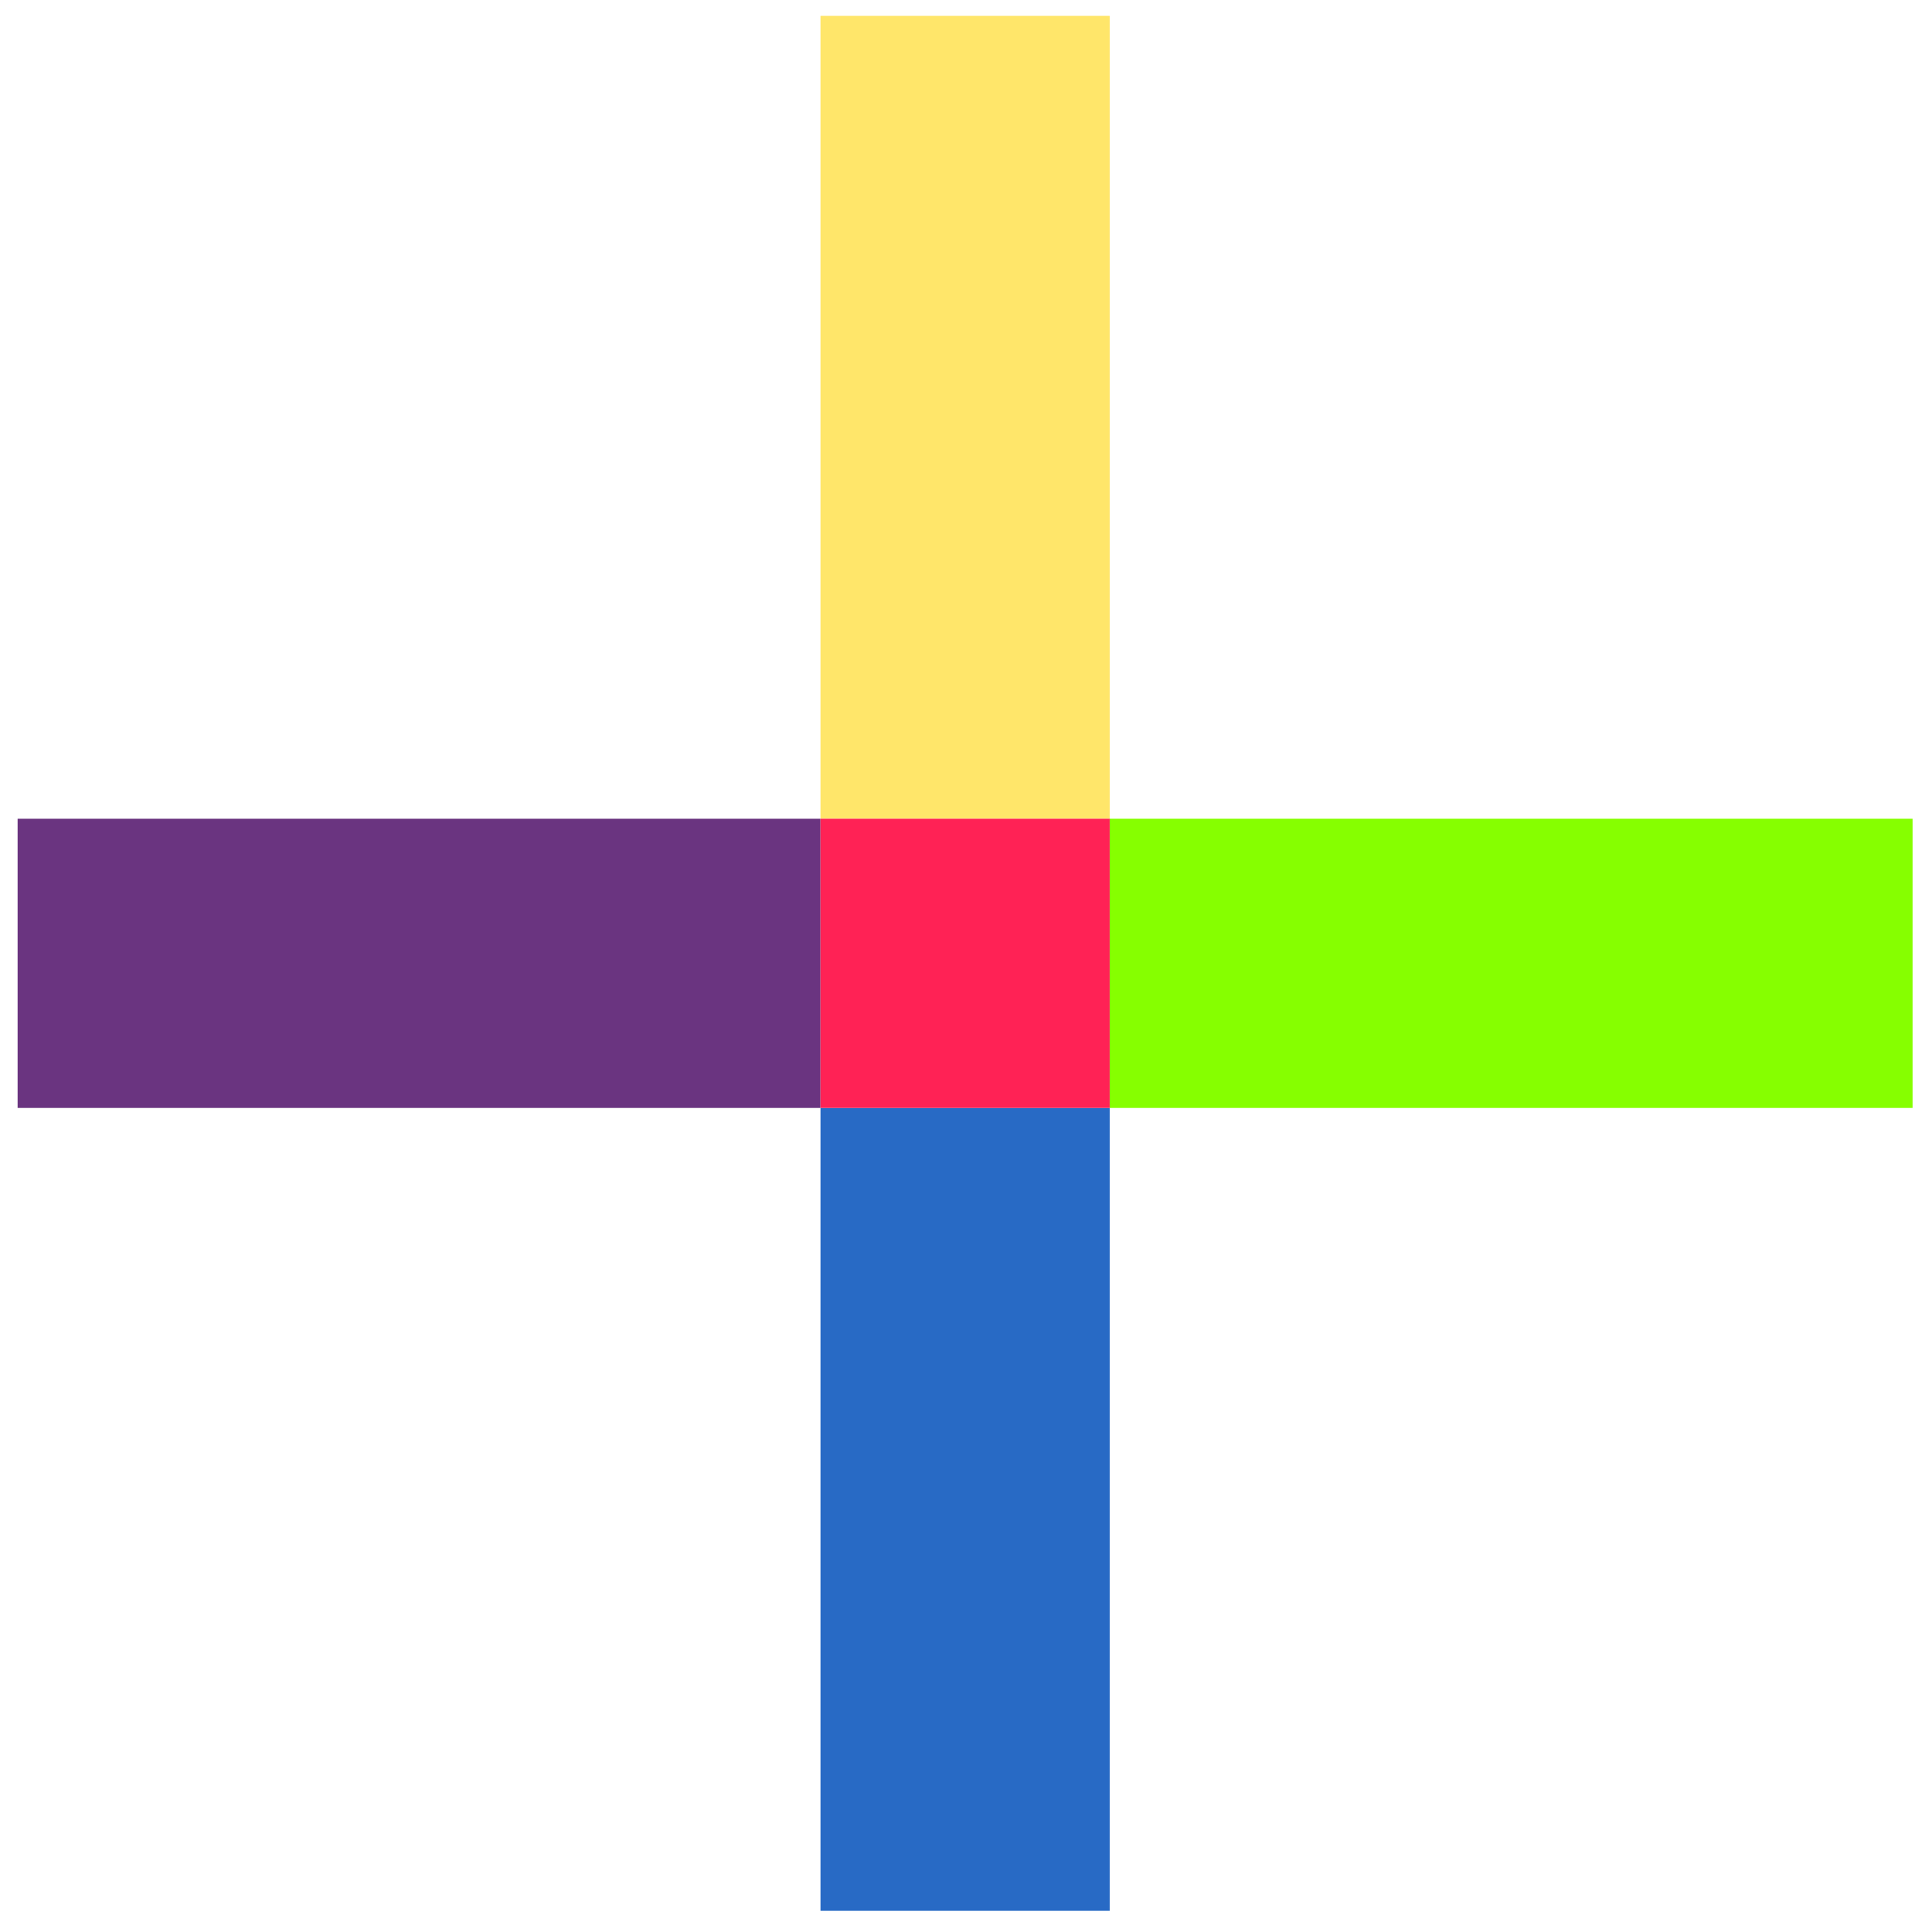
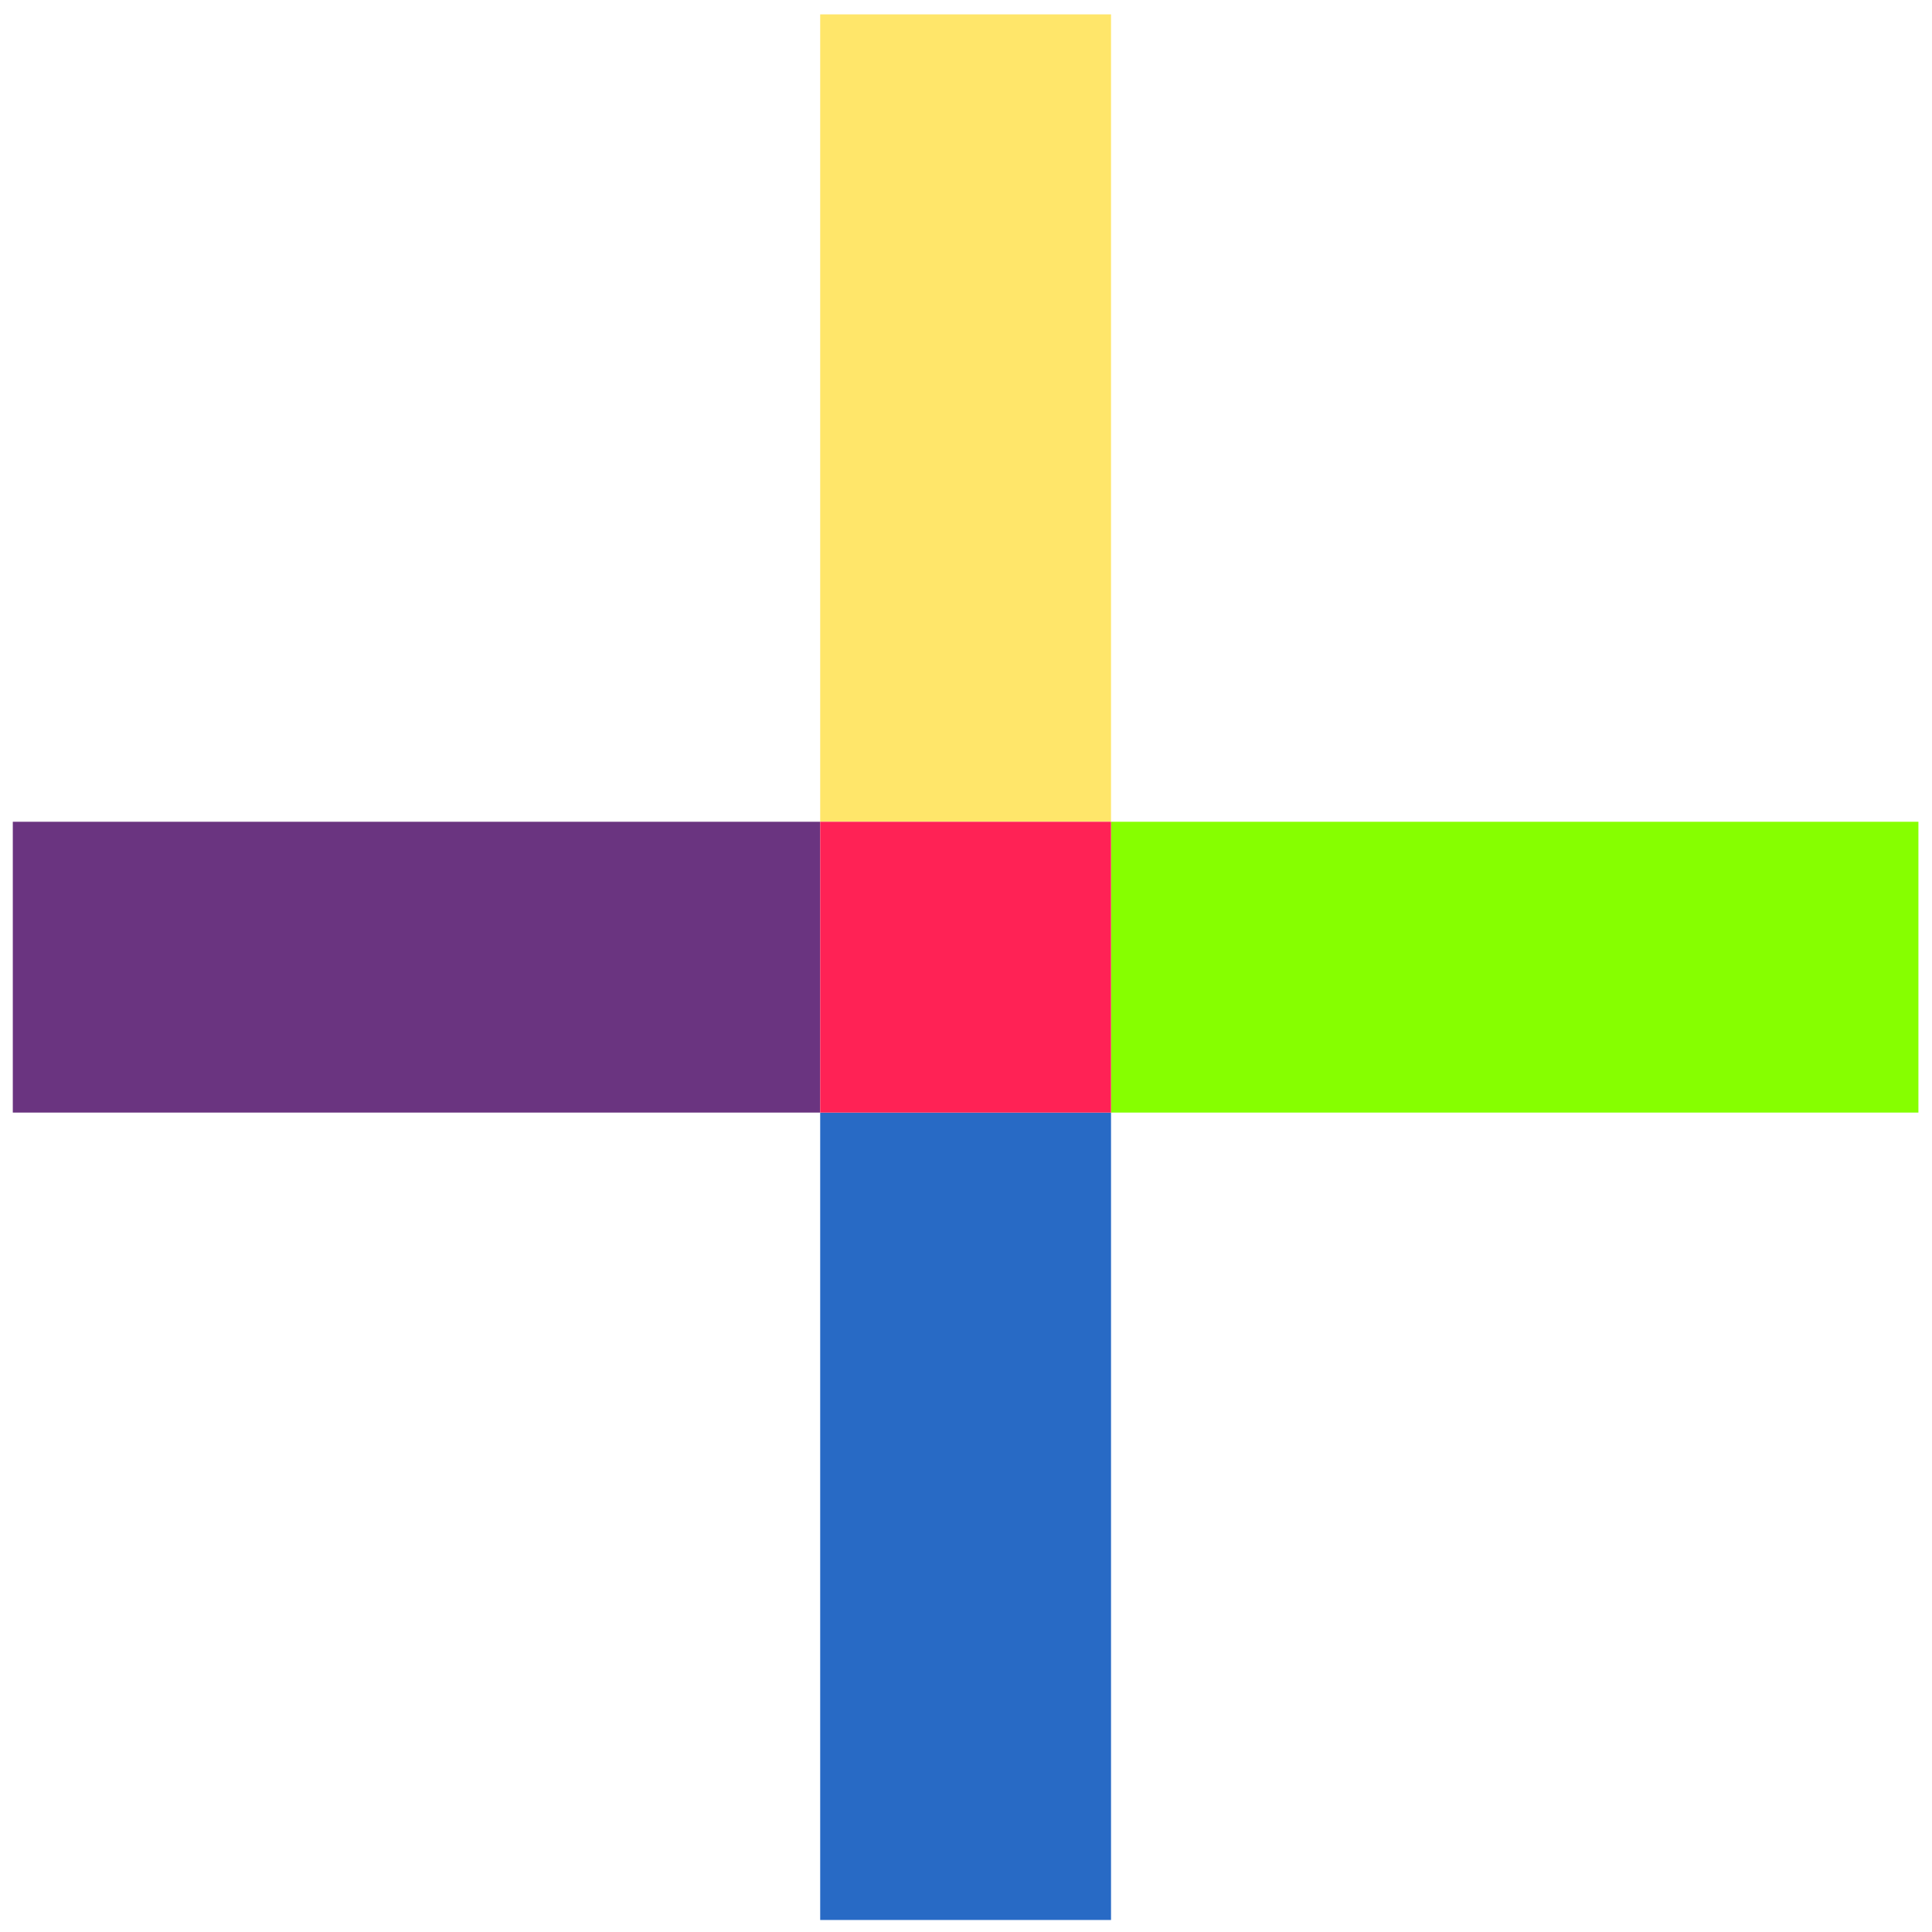
- <svg xmlns="http://www.w3.org/2000/svg" width="256" height="256" viewBox="0 0 256 256" version="1.1" id="svg4497">
+ <svg xmlns="http://www.w3.org/2000/svg" width="32" height="32" viewBox="0 0 32 32" version="1.1" id="svg4497">
  <defs id="defs4501" />
-   <g id="layer1" transform="translate(0,231)">
-     <rect style="fill:#6a3480;fill-opacity:1;stroke:none;stroke-width:0.518;stroke-linecap:round;stroke-linejoin:round;stroke-miterlimit:4;stroke-dasharray:none;stroke-opacity:1;paint-order:stroke markers fill" id="rect4509" width="106.386" height="38.32" x="2.333" y="-122.512" />
-     <rect style="fill:#ffe66a;fill-opacity:1;stroke:none;stroke-width:0.518;stroke-linecap:round;stroke-linejoin:round;stroke-miterlimit:4;stroke-dasharray:none;stroke-opacity:1;paint-order:stroke markers fill" id="rect4509-5" width="106.386" height="38.32" x="-228.897" y="-147.039" transform="rotate(90)" />
-     <rect style="fill:#286ac5;fill-opacity:1;stroke:none;stroke-width:0.518;stroke-linecap:round;stroke-linejoin:round;stroke-miterlimit:4;stroke-dasharray:none;stroke-opacity:1;paint-order:stroke markers fill" id="rect4509-5-8" width="106.386" height="38.32" x="-84.192" y="-147.039" transform="rotate(90)" />
-     <rect style="fill:#86ff00;fill-opacity:1;stroke:none;stroke-width:0.518;stroke-linecap:round;stroke-linejoin:round;stroke-miterlimit:4;stroke-dasharray:none;stroke-opacity:1;paint-order:stroke markers fill" id="rect4509-1" width="106.386" height="38.32" x="147.039" y="-122.512" />
-     <rect style="fill:#ff2255;fill-opacity:1;stroke:none;stroke-width:0.552;stroke-linecap:round;stroke-linejoin:round;stroke-miterlimit:4;stroke-dasharray:none;stroke-opacity:1;paint-order:stroke markers fill" id="rect4556" width="38.32" height="38.32" x="108.719" y="-122.512" />
+   <g id="layer1" transform="translate(0,7)">
+     <rect style="fill:#6a3480;fill-opacity:1;stroke:none;stroke-width:0.065;stroke-linecap:round;stroke-linejoin:round;stroke-miterlimit:4;stroke-dasharray:none;stroke-opacity:1;paint-order:stroke markers fill" id="rect4509" width="13.373" height="4.817" x="0.212" y="6.611" />
+     <rect style="fill:#ffe66a;fill-opacity:1;stroke:none;stroke-width:0.065;stroke-linecap:round;stroke-linejoin:round;stroke-miterlimit:4;stroke-dasharray:none;stroke-opacity:1;paint-order:stroke markers fill" id="rect4509-5" width="13.373" height="4.817" x="-6.762" y="-18.402" transform="rotate(90)" />
+     <rect style="fill:#286ac5;fill-opacity:1;stroke:none;stroke-width:0.065;stroke-linecap:round;stroke-linejoin:round;stroke-miterlimit:4;stroke-dasharray:none;stroke-opacity:1;paint-order:stroke markers fill" id="rect4509-5-8" width="13.373" height="4.817" x="11.428" y="-18.402" transform="rotate(90)" />
+     <rect style="fill:#86ff00;fill-opacity:1;stroke:none;stroke-width:0.065;stroke-linecap:round;stroke-linejoin:round;stroke-miterlimit:4;stroke-dasharray:none;stroke-opacity:1;paint-order:stroke markers fill" id="rect4509-1" width="13.373" height="4.817" x="18.402" y="6.611" />
+     <rect style="fill:#ff2255;fill-opacity:1;stroke:none;stroke-width:0.069;stroke-linecap:round;stroke-linejoin:round;stroke-miterlimit:4;stroke-dasharray:none;stroke-opacity:1;paint-order:stroke markers fill" id="rect4556" width="4.817" height="4.817" x="13.585" y="6.611" />
  </g>
-   <g id="layer2" transform="translate(0,136)" />
+   <g id="layer2" transform="translate(0,-88)" />
</svg>
